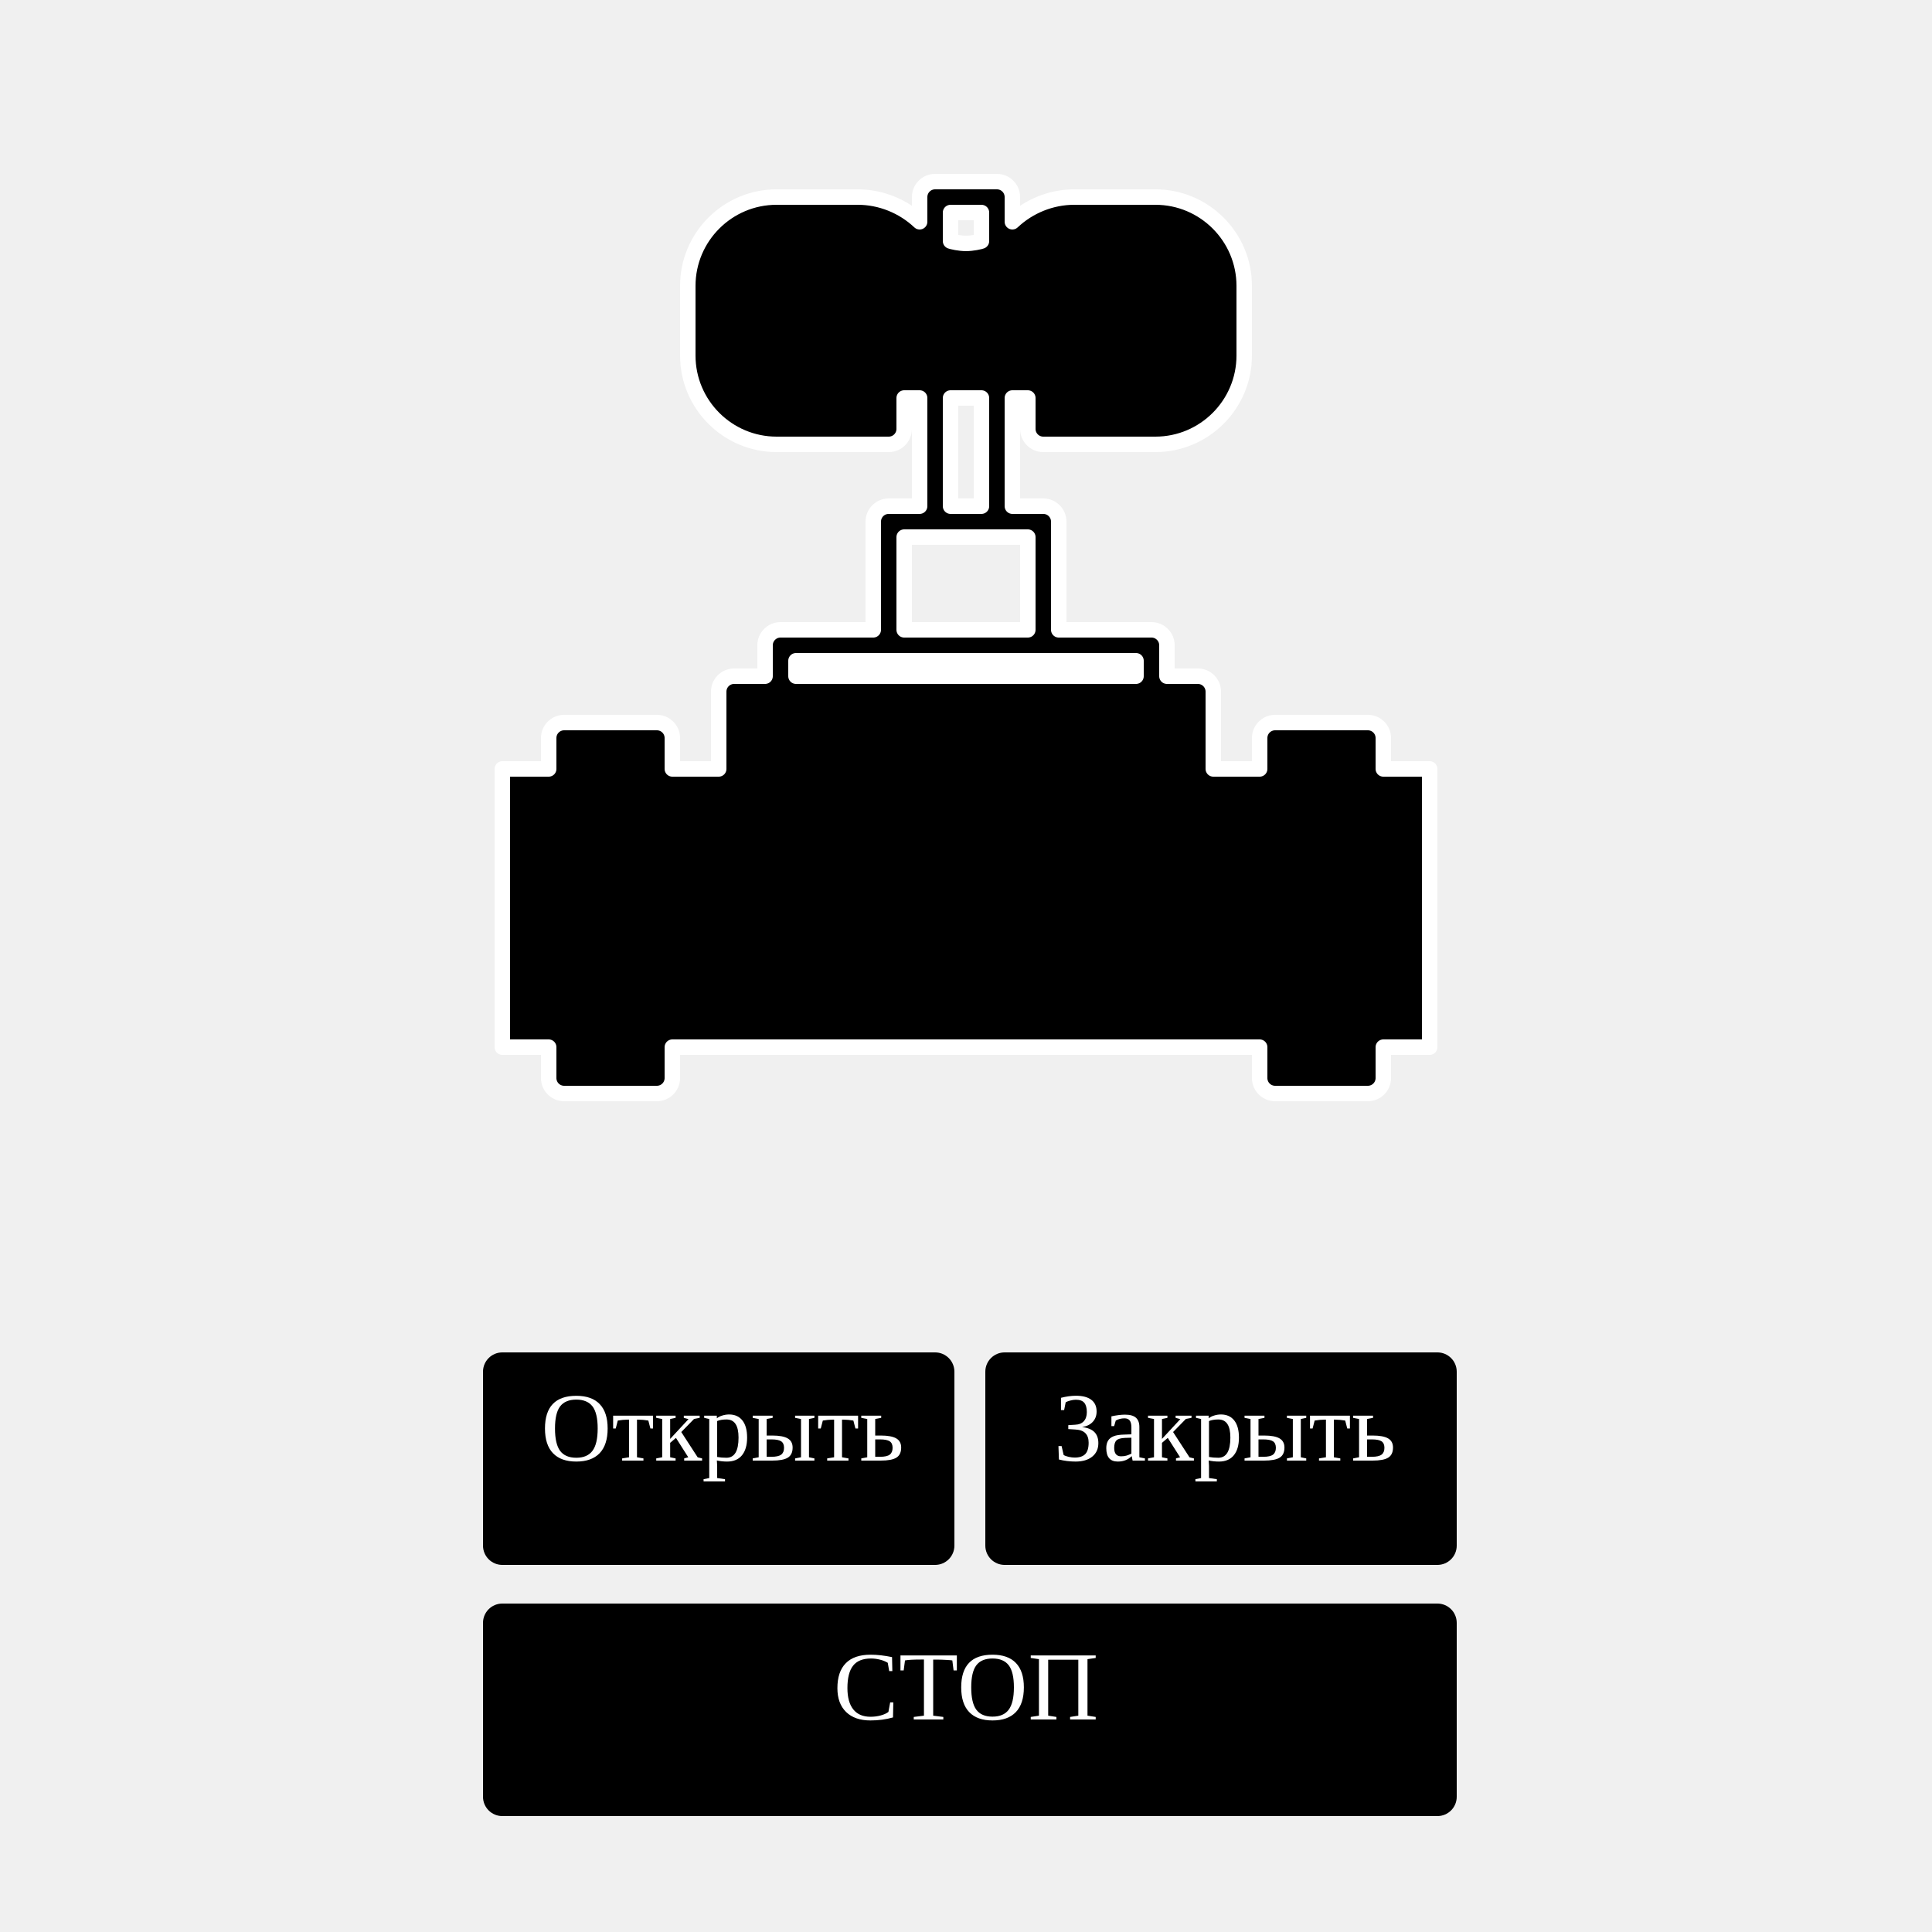
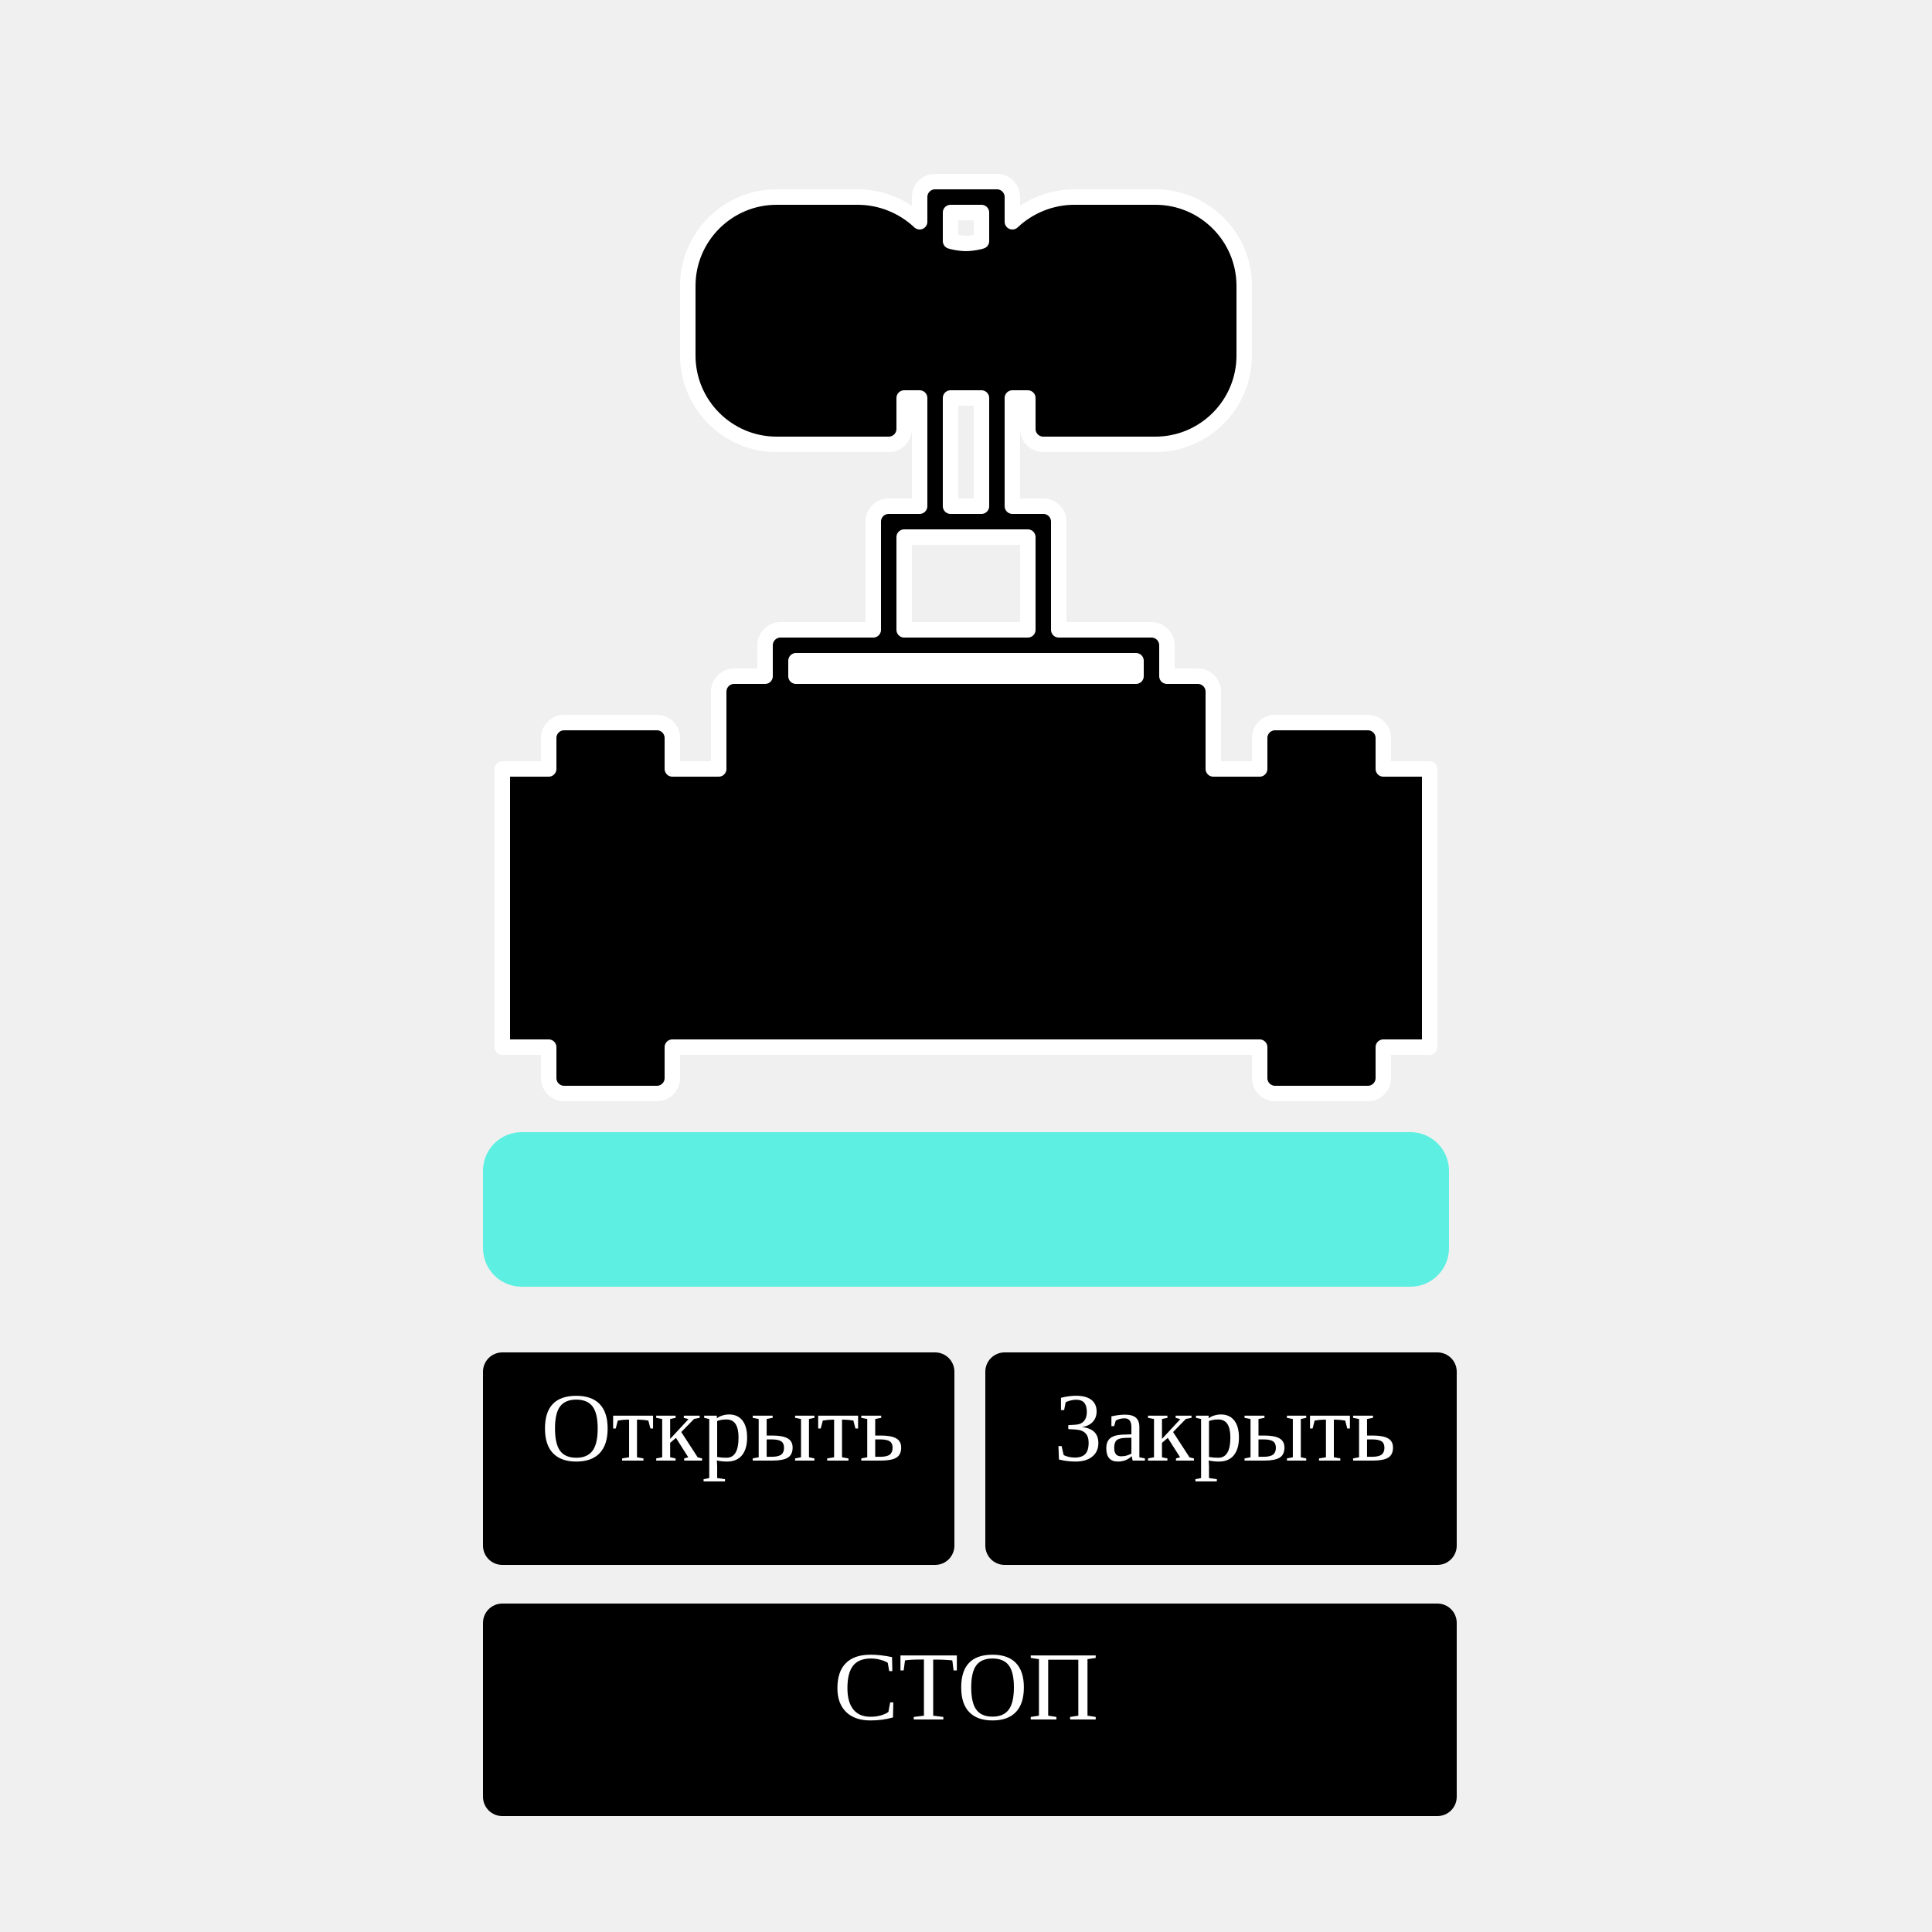
<svg xmlns="http://www.w3.org/2000/svg" viewBox="0 0 500 500" version="1.1">
  <g transform="translate(130,45) scale(4,4)">
    <path style="fill:#000000; stroke:#ffffff; stroke-width:1; stroke-linecap:round; stroke-linejoin:round" d="M60,38.5h-3v-2c0-0.553-0.447-1-1-1h-6c-0.553,0-1,0.447-1,1v2h-3v-5c0-0.553-0.447-1-1-1h-2v-2c0-0.553-0.447-1-1-1h-6v-7  c0-0.553-0.447-1-1-1h-2v-7h1v2c0,0.553,0.447,1,1,1h7.254c3.168,0,5.746-2.578,5.746-5.746V7.246C48,4.078,45.422,1.5,42.254,1.5  H37c-1.48,0-2.925,0.583-4,1.598V1.5c0-0.553-0.447-1-1-1h-4c-0.553,0-1,0.447-1,1v1.598C25.925,2.083,24.48,1.5,23,1.5h-5.254  C14.578,1.5,12,4.078,12,7.246v4.508c0,3.168,2.578,5.746,5.746,5.746H25c0.553,0,1-0.447,1-1v-2h1v7h-2c-0.553,0-1,0.447-1,1v7h-6  c-0.553,0-1,0.447-1,1v2h-2c-0.553,0-1,0.447-1,1v5h-3v-2c0-0.553-0.447-1-1-1H4c-0.553,0-1,0.447-1,1v2H0v18h3v2  c0,0.553,0.447,1,1,1h6c0.553,0,1-0.447,1-1v-2h38v2c0,0.553,0.447,1,1,1h6c0.553,0,1-0.447,1-1v-2h3V38.5z      M31,2.5v1.848 c-0.034,0.009-0.067,0.022-0.101,0.031c-0.091,0.023-0.182,0.042-0.273,0.058c-0.201,0.034-0.404,0.06-0.609,0.061  c-0.011,0-0.022,0-0.033,0c-0.205-0.001-0.408-0.027-0.609-0.061c-0.091-0.016-0.182-0.035-0.273-0.058  C29.067,4.371,29.034,4.357,29,4.348V2.5H31z M29,14.5h2v7h-2V14.5z M26,23.5h2h4h2v6h-8V23.5z M19,31.5h6 h10h6v1H19V31.5z  " />
    <path class="hmiValve" data-tag="cmd" d="M25,12.5c-0.553,0-1,0.447-1,1v2h-6.254C15.681,15.5,14,13.819,14,11.754V7.246  C14,5.181,15.681,3.5,17.746,3.5H23c1.008,0,1.994,0.408,2.707,1.121l0.172,0.172c0.927,0.927,2.159,1.512,3.455,1.664  c0.021,0.003,0.042,0.007,0.063,0.01C29.596,6.488,29.798,6.5,30,6.5s0.404-0.012,0.604-0.033c0.021-0.002,0.042-0.007,0.063-0.01  c1.296-0.152,2.527-0.737,3.454-1.664l0.172-0.172C35.006,3.908,35.992,3.5,37,3.5h5.254C44.319,3.5,46,5.181,46,7.246v4.508  c0,2.065-1.681,3.746-3.746,3.746H36v-2c0-0.553-0.447-1-1-1h-3h-4H25z" />
    <path class="hmiValve" data-tag="pos" d=" M16,34.5h2h24h2v4H16V34.5z M9,57.5H5v-1v-18v-1h4V57.5z M11,54.5v-14h4h30h4v14H11z M55,57.5  h-4v-1v-18v-1h4v1v18V57.5z M58,54.5h-1v-14h1V54.5z M2,54.5v-14h1v14H2z " />
  </g>
  <g>
-     <rect width="250" height="40" x="125" y="293" rx="0" ry="0" style="fill: none" />
-     <text x="250" y="315" data-tag="" text-anchor="middle" alignment-baseline="middle" style=" stroke:none;fill: #1E90FF; fill-opacity:1;opacity:1;font-size:25pt" />
+     <rect width="250" height="40" x="125" y="293" rx="10" ry="10" style="fill: #5defe1;stroke-width:1;stroke-opacity:1" data-tag="" />
+     <text x="250" y="315" data-tag="" text-anchor="middle" alignment-baseline="middle" style=" stroke:none;fill:#000000; fill-opacity:1;opacity:1;font-size:25pt"> </text>
    <text x="250" y="23" data-eval="me.text(neuron.name);" text-anchor="middle" alignment-baseline="middle" style="stroke:none;fill-opacity:1;fill:#ffffff;opacity:1;font-size:26pt" />
  </g>
  <g class="hmiControl">
    <g data-tag="cmd" data-set="1">
      <rect class="hmiButton" x="125px" y="350px" width="122" height="55" rx="5px" />
      <text x="187" y="378" text-anchor="middle" alignment-baseline="middle" style="stroke:none;fill-opacity:1;fill:#ffffff;opacity:1;font-size:19pt">Открыть
            </text>
    </g>
    <g data-tag="cmd" data-set="2">
      <rect class="hmiButton" x="255px" y="350px" width="122" height="55" rx="5px" />
      <text x="317" y="378" text-anchor="middle" alignment-baseline="middle" style="stroke:none;fill-opacity:1;fill:#ffffff;opacity:1;font-size:19pt">Закрыть
            </text>
    </g>
    <g data-tag="cmd" data-set="0">
      <rect class="hmiButton" x="125px" y="415px" width="252" height="55" rx="5px" />
      <text x="250" y="445" text-anchor="middle" alignment-baseline="middle" style="stroke:none;fill-opacity:1;fill:#ffffff;opacity:1;font-size:19pt">СТОП
            </text>
    </g>
  </g>
</svg>
